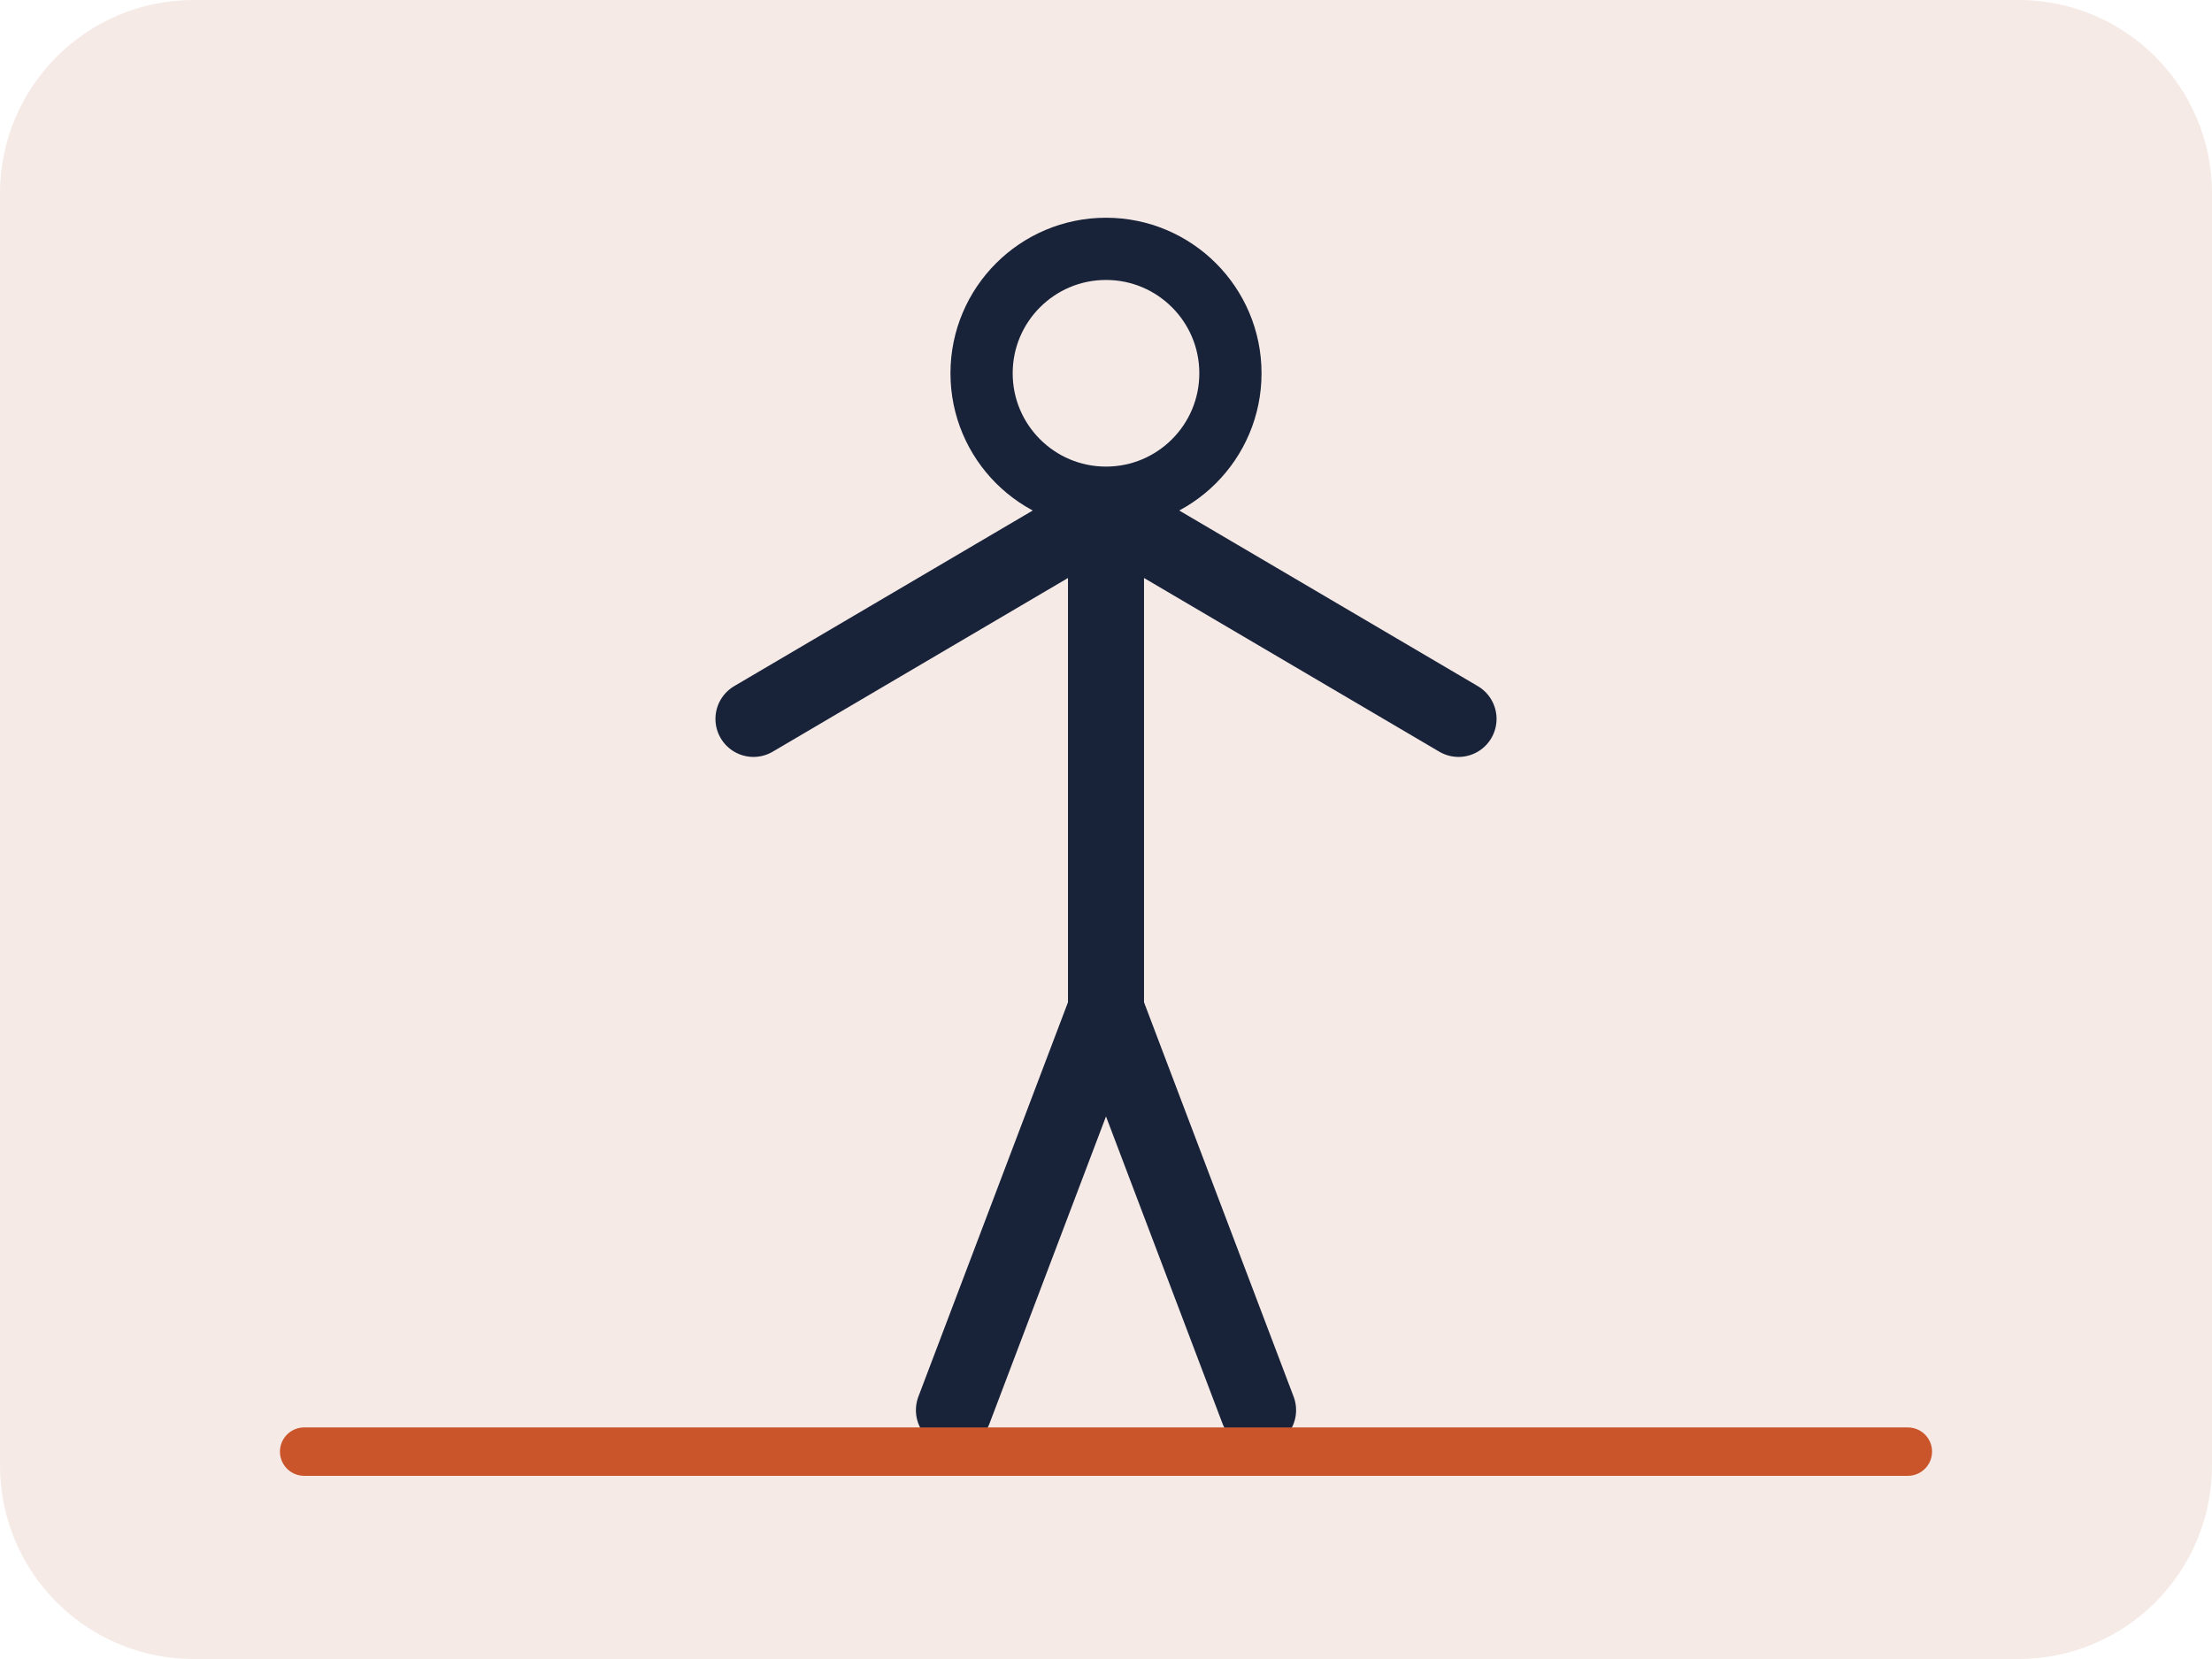
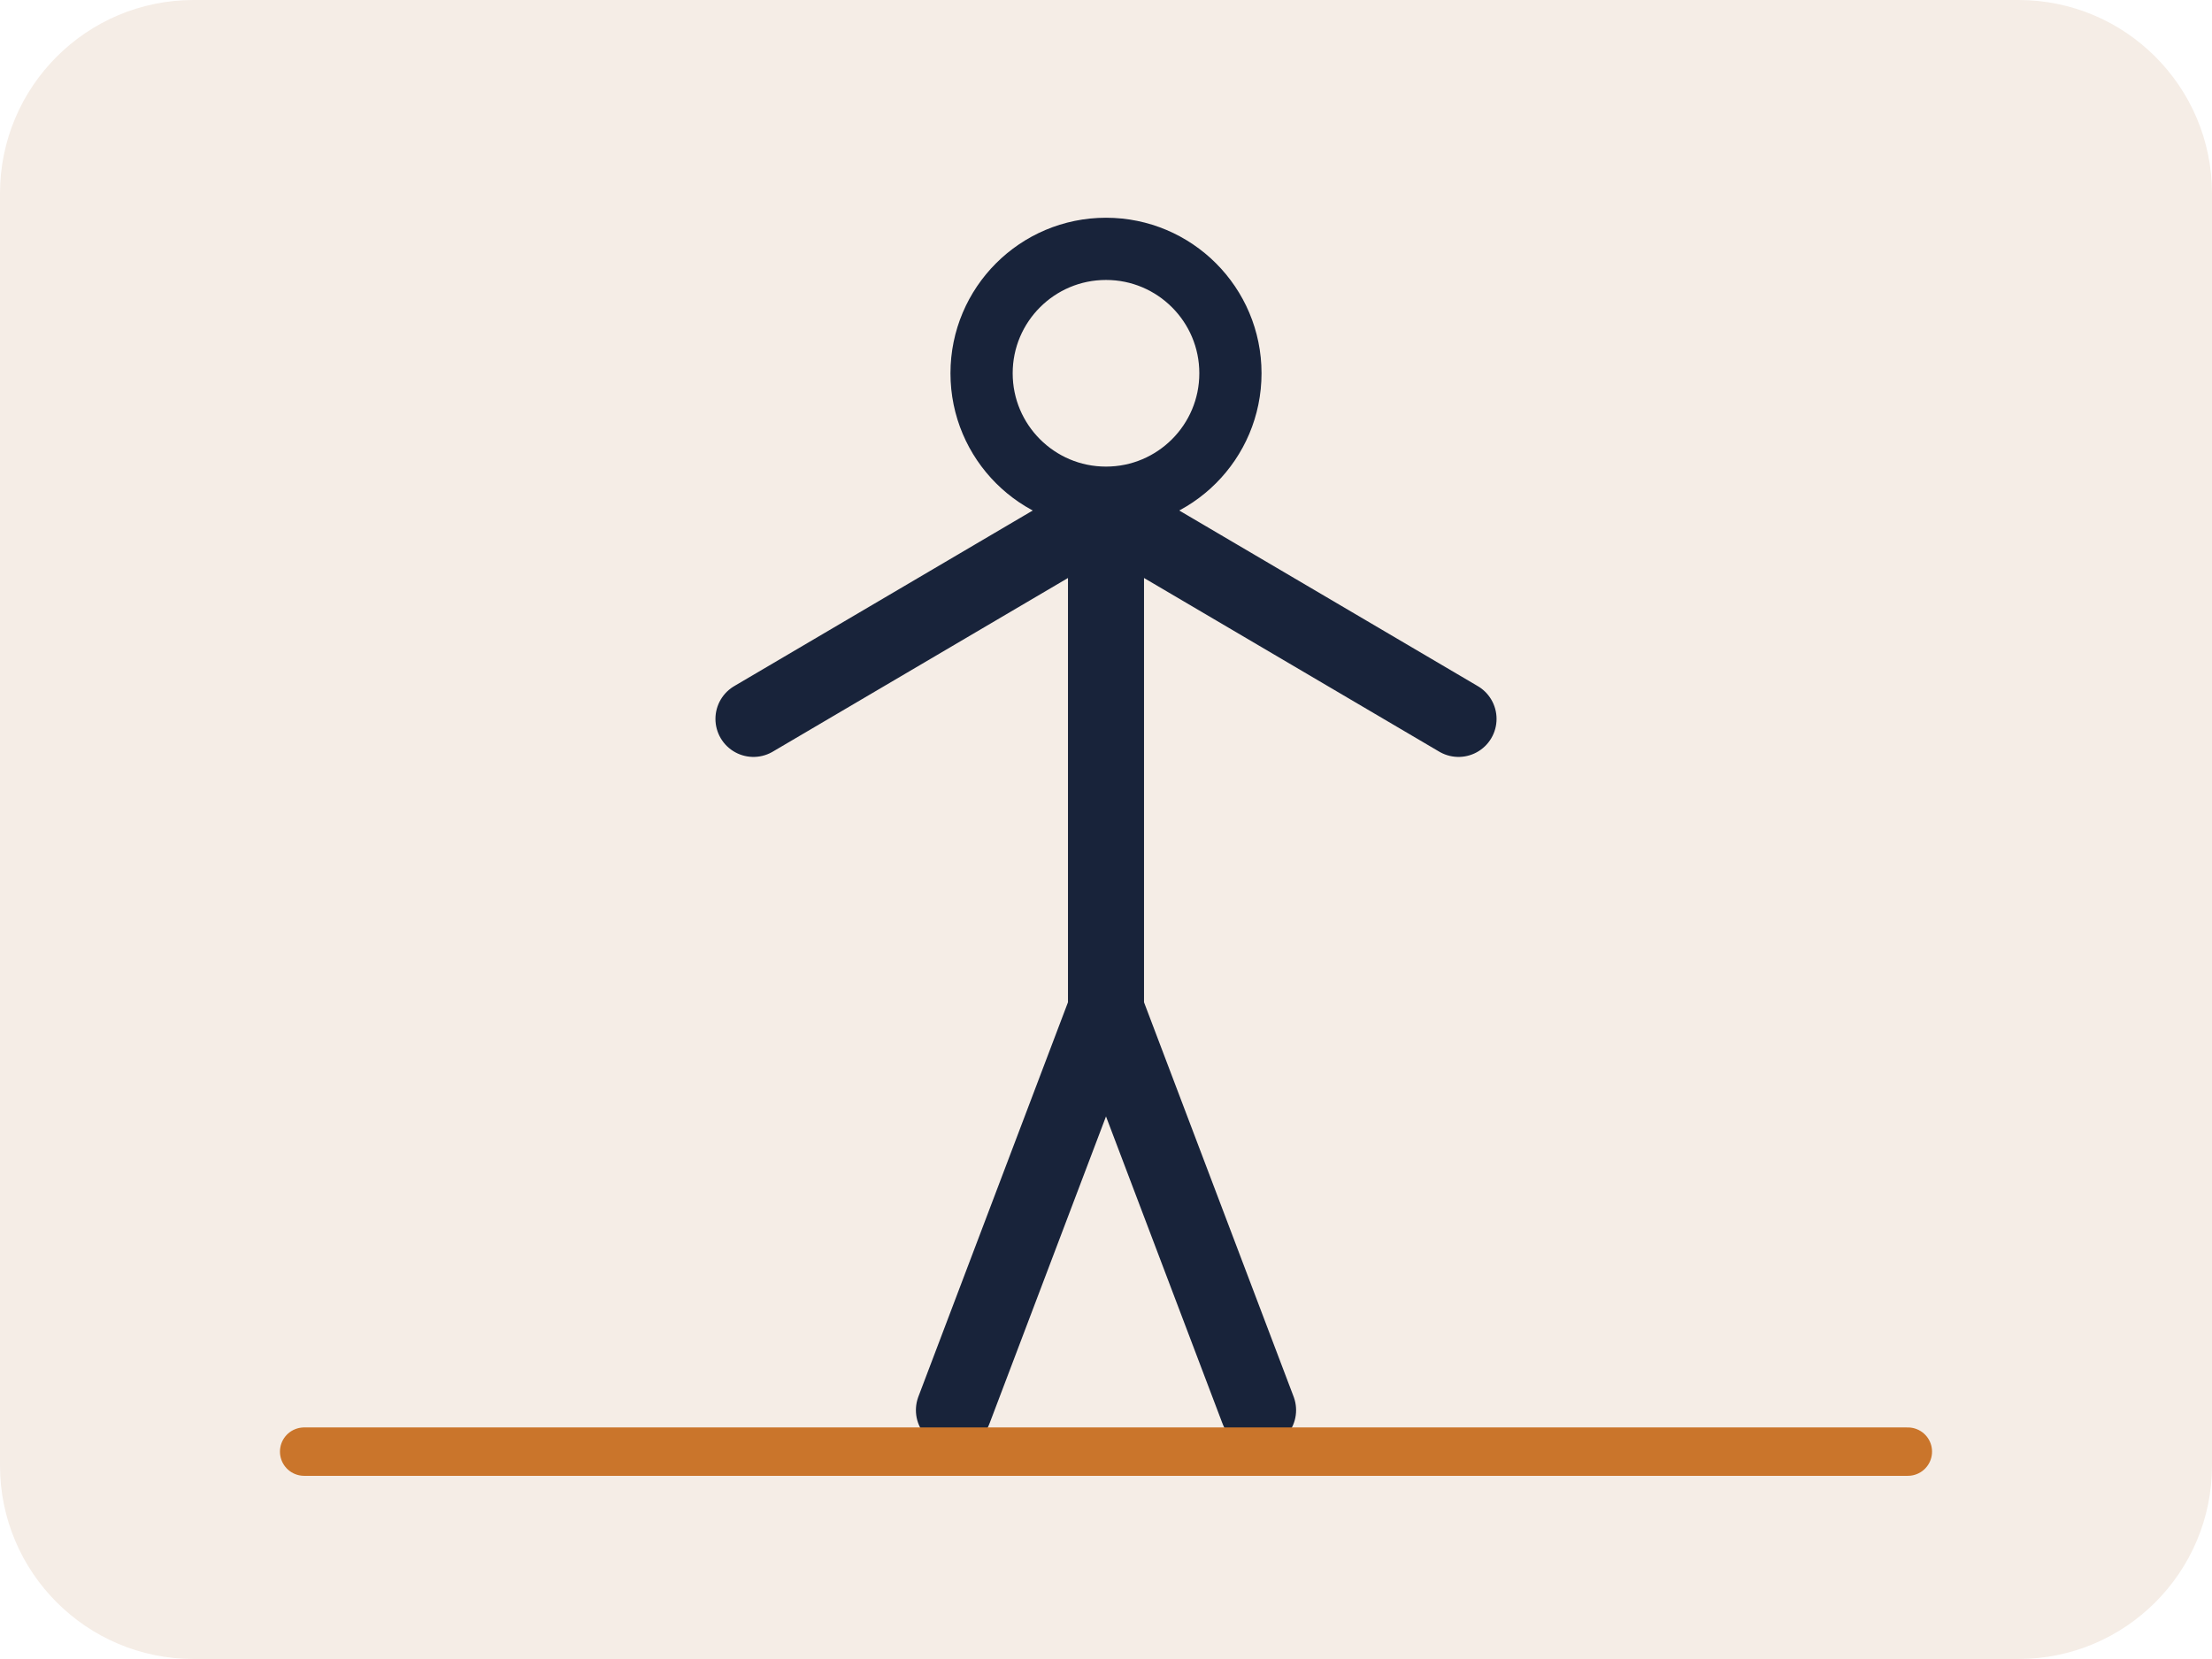
<svg xmlns="http://www.w3.org/2000/svg" viewBox="0 0 320 240" role="img" aria-labelledby="title">
-   <rect width="320" height="240" rx="28" fill="hsl(16 42% 93%)" />
+   <rect width="320" height="240" rx="28" fill="hsl(28 42% 93%)" />
  <circle cx="160" cy="54" r="18" fill="none" stroke="#18233a" stroke-width="9" />
  <path d="M160 76v72M160 74l-51 30M160 74l51 30M160 146l-22 58M160 146l22 58" fill="none" stroke="#18233a" stroke-width="11" stroke-linecap="round" stroke-linejoin="round" />
-   <path d="M44 210h232" stroke="hsl(16 65% 48%)" stroke-width="7" stroke-linecap="round" />
+   <path d="M44 210h232" stroke="hsl(28 65% 48%)" stroke-width="7" stroke-linecap="round" />
</svg>
